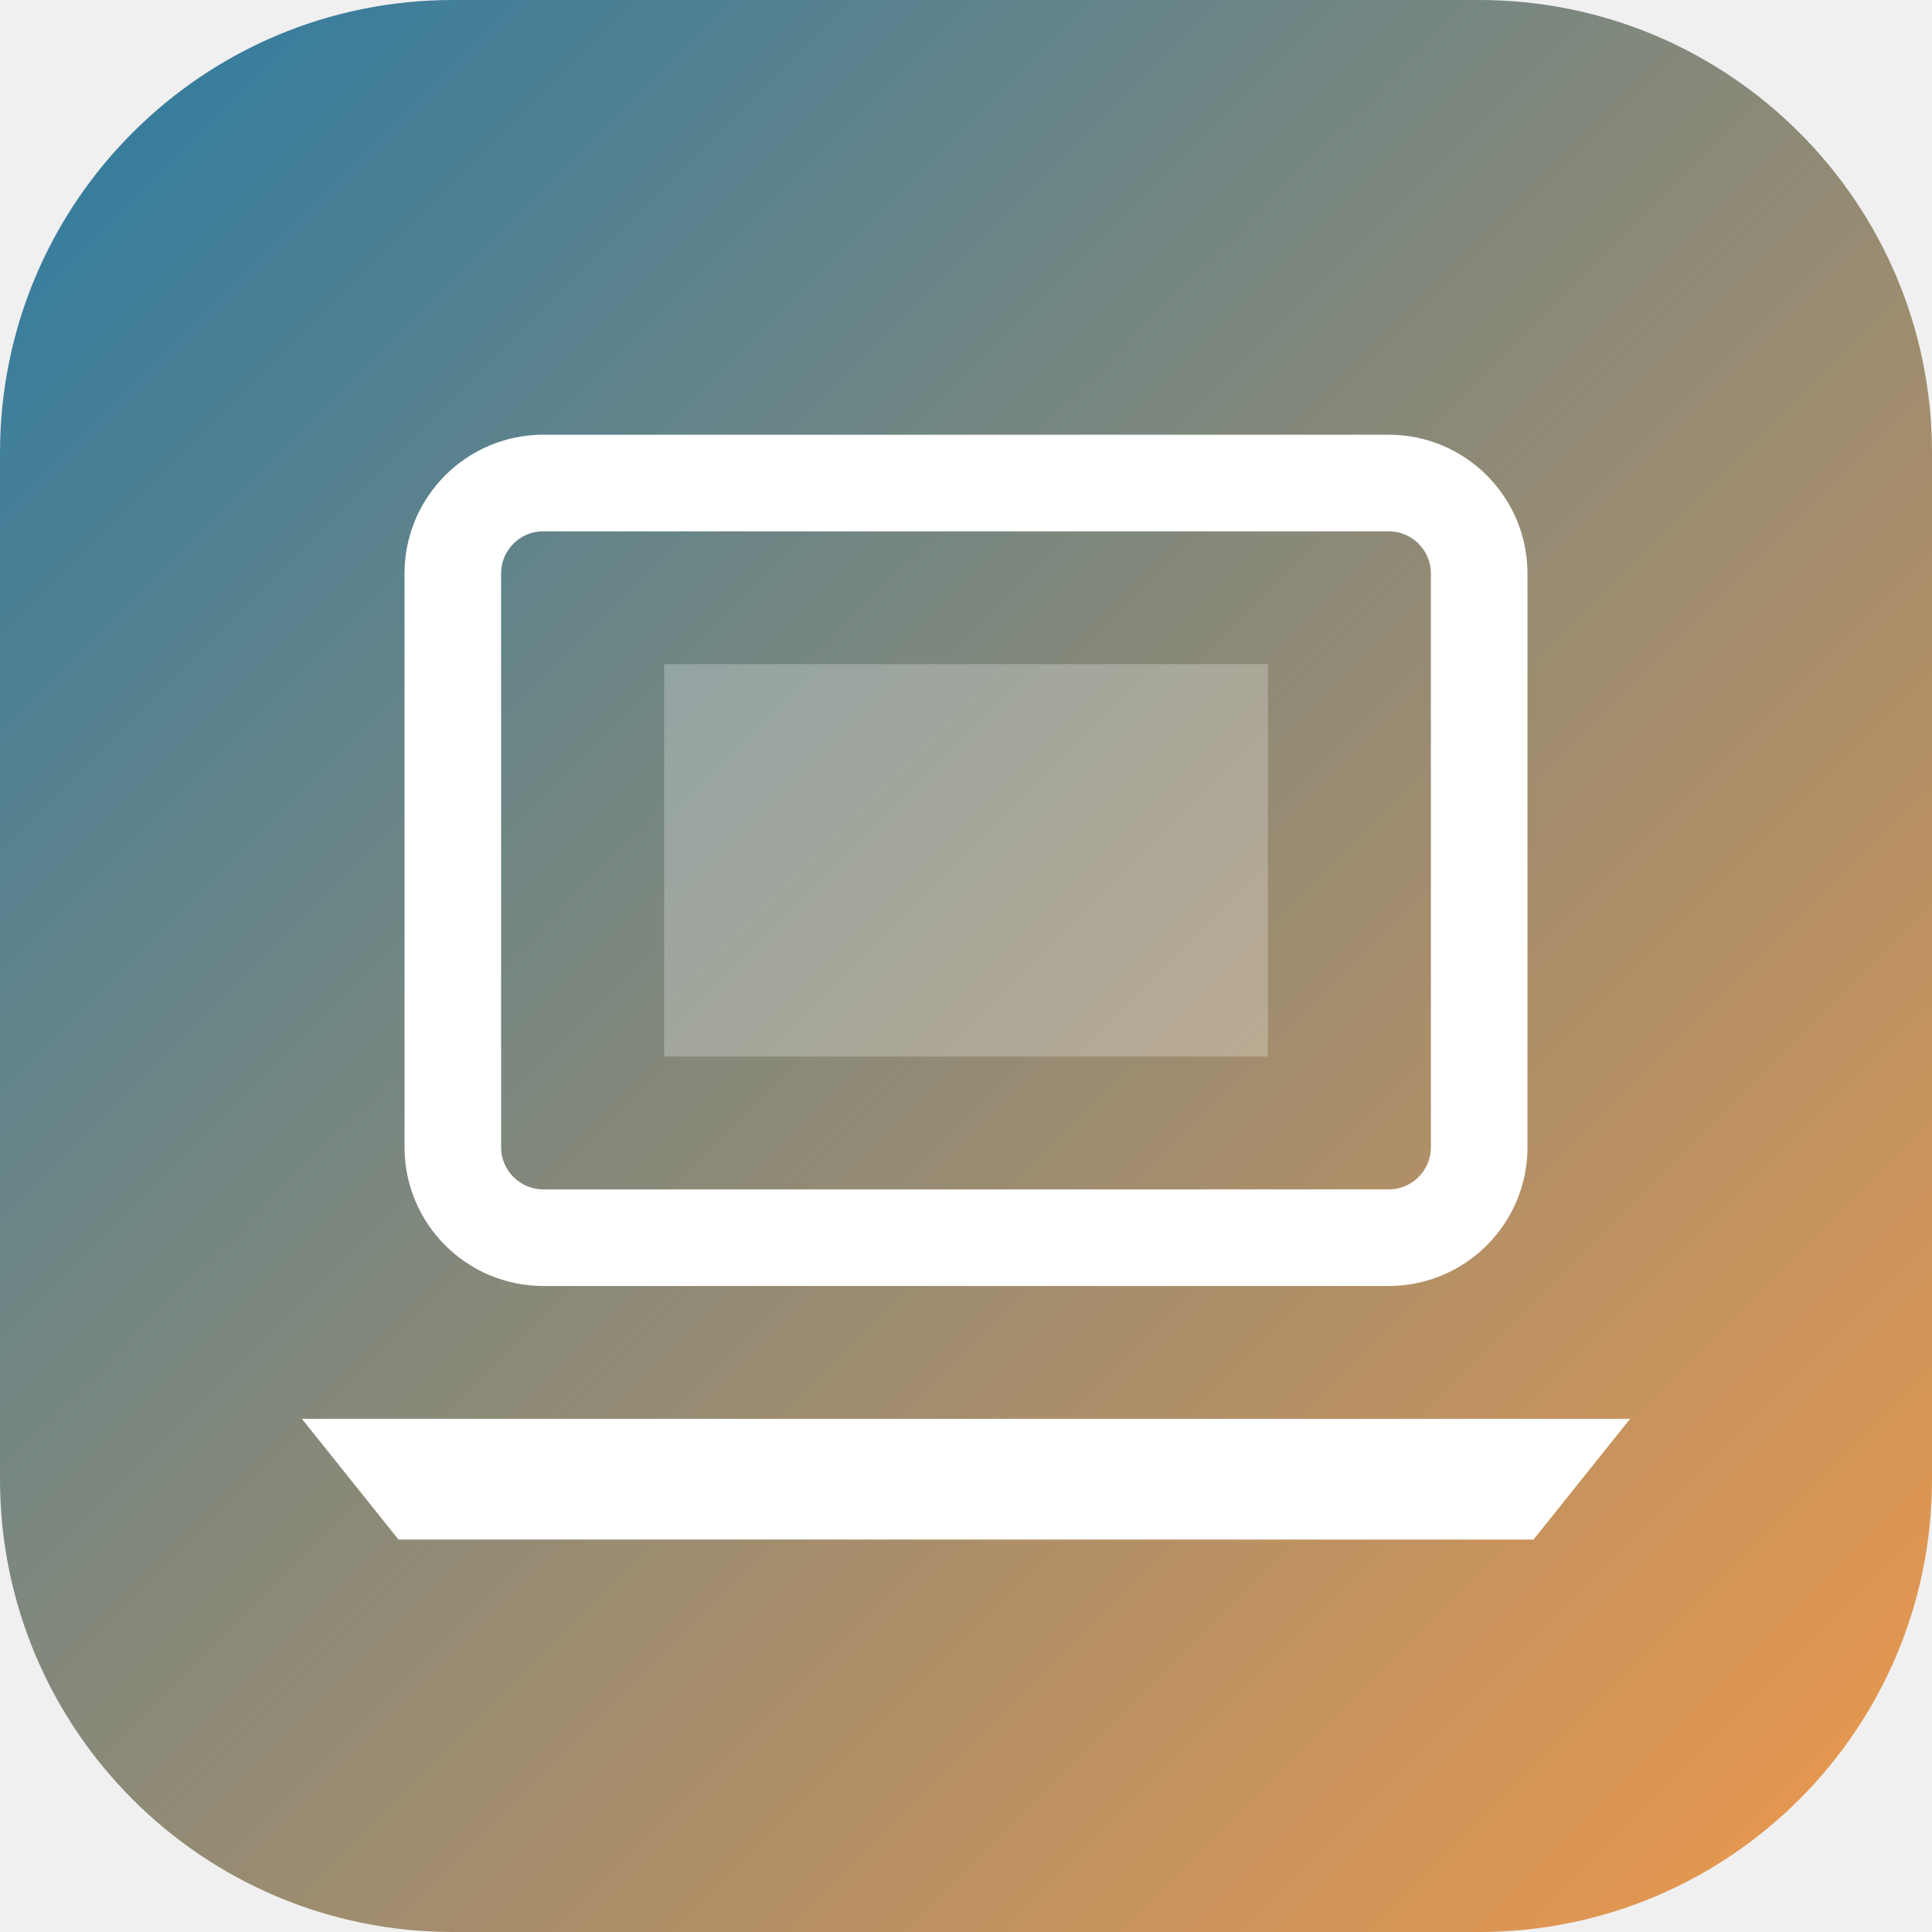
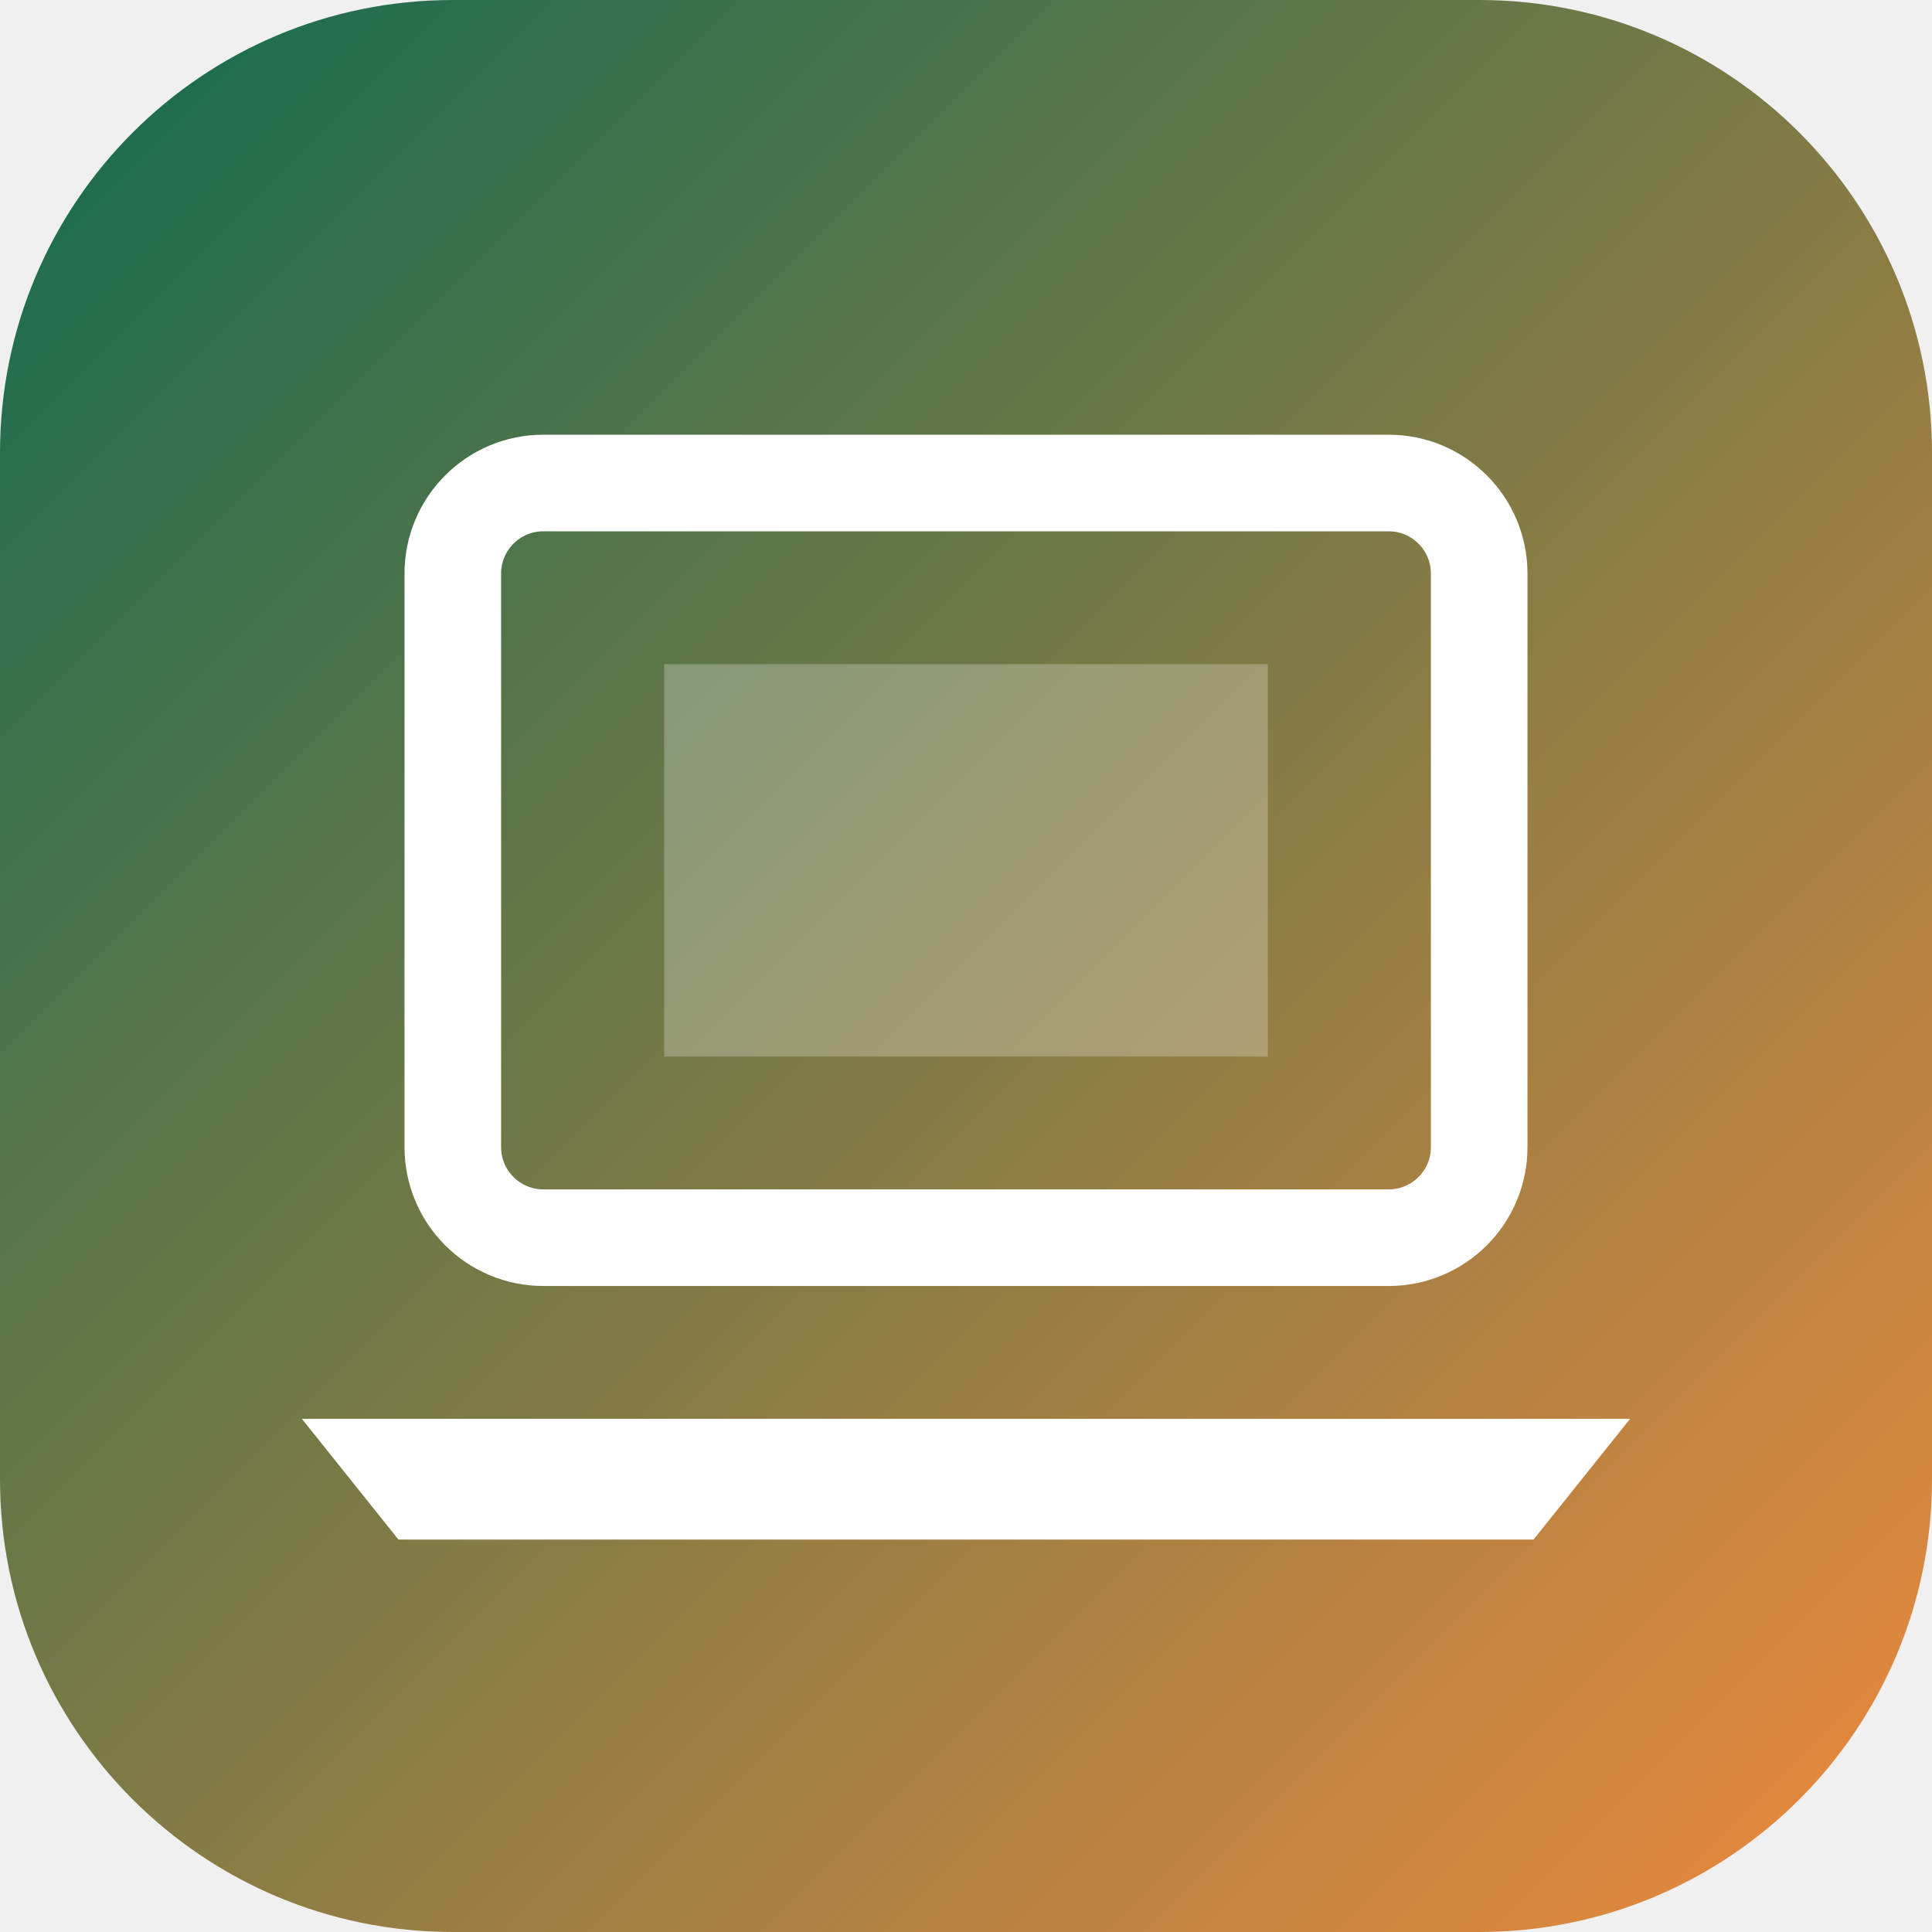
<svg xmlns="http://www.w3.org/2000/svg" viewBox="0 0 64 64">
  <defs>
    <linearGradient id="brand" x1="0" y1="0" x2="1" y2="1">
-       <stop stop-color="#2A7BA3" />
-       <stop offset="1" stop-color="#F2994A" />
+       <stop stop-color="#0F6B4F" />
+       <stop offset="1" stop-color="#F08A3C" />
    </linearGradient>
  </defs>
  <rect width="64" height="64" rx="15" fill="url(#brand)" />
  <rect x="15" y="16" width="34" height="25" rx="3" fill="none" stroke="#fff" stroke-width="3.2" />
  <path d="M10 47h44l-3.2 4H13.2z" fill="#fff" />
  <path d="M22 22h20v13H22z" fill="#fff" opacity=".25" />
</svg>
